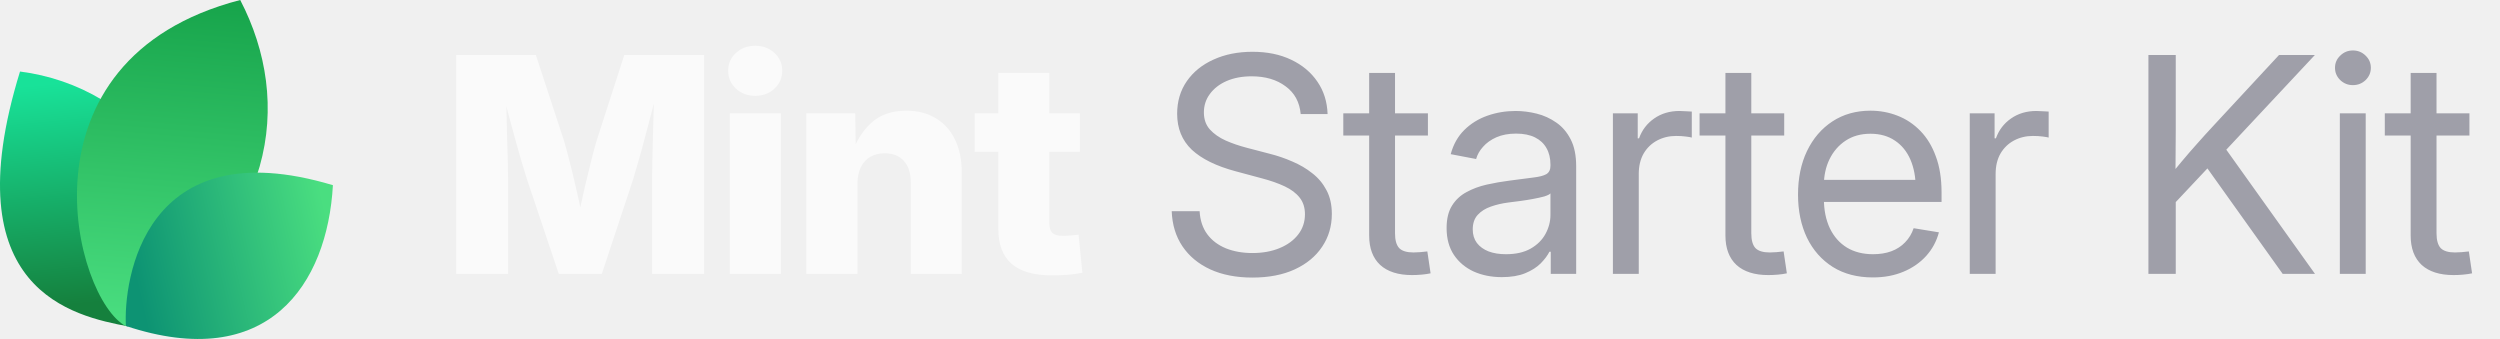
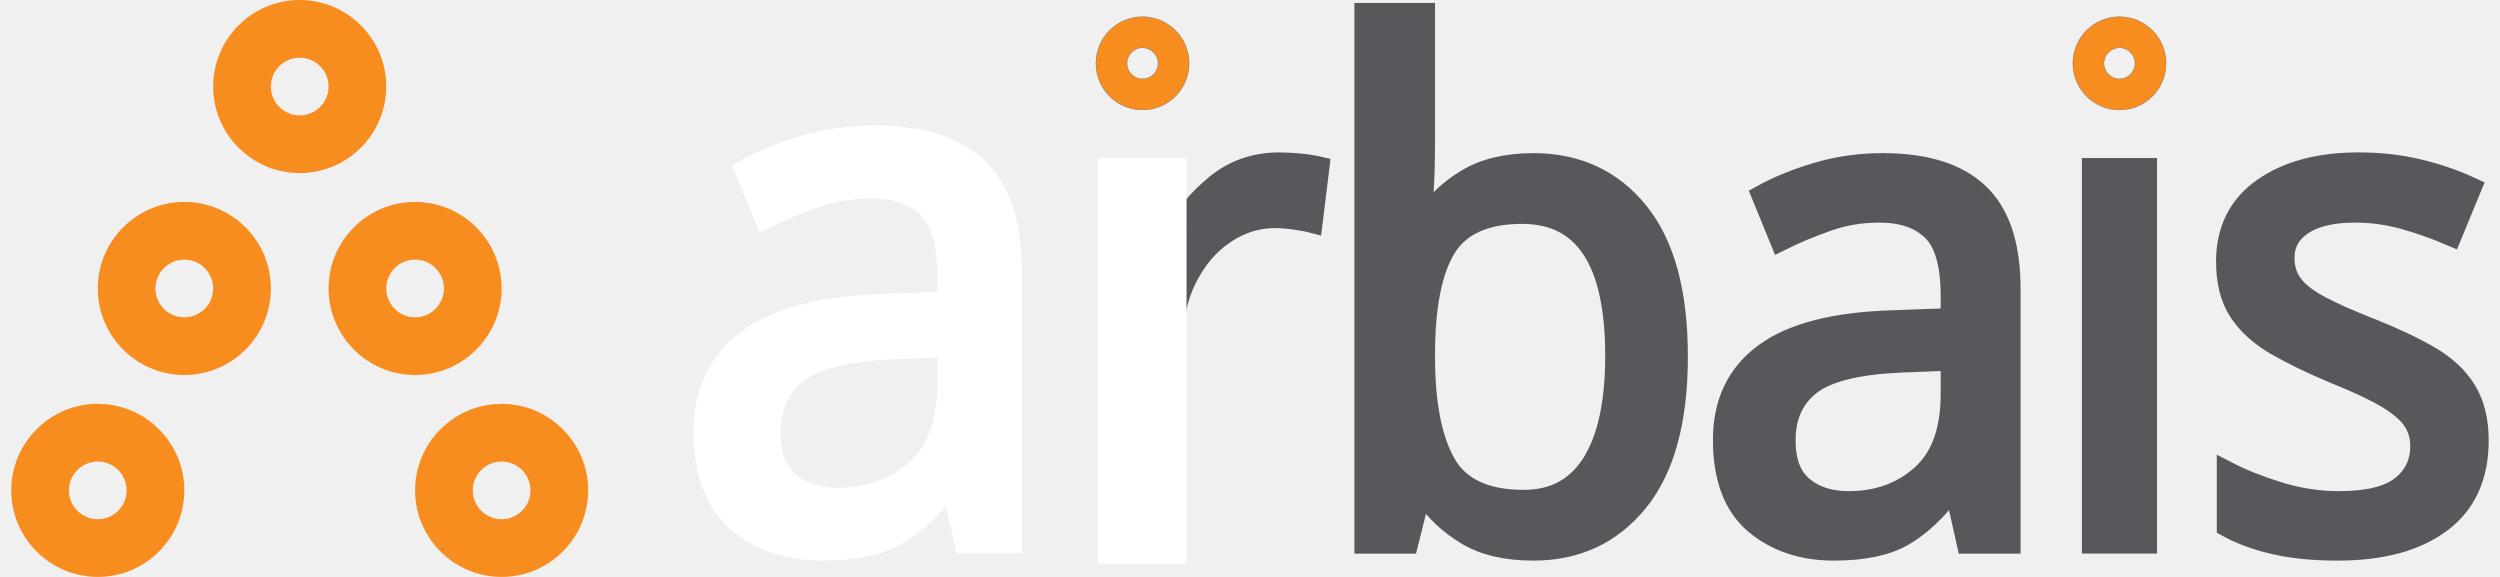
- <svg xmlns="http://www.w3.org/2000/svg" width="177" height="24" viewBox="0 0 177 24" fill="none">
-   <path d="M9.061 23.108C5.268 22.377 -3.391 20.627 1.417 5.064C9.634 6.099 16.973 14.064 9.061 23.108Z" fill="url(#paint0_linear_17557_2145)" />
-   <path d="M8.919 23.094C5.276 21.222 0.784 4.209 17.007 0C20.757 7.193 19.621 16.545 8.919 23.094Z" fill="url(#paint1_linear_17557_2145)" />
-   <path d="M8.914 23.079C8.735 19.882 10.159 9.085 23.57 13.111C23.181 20.123 18.984 26.418 8.914 23.079Z" fill="url(#paint2_linear_17557_2145)" />
-   <path d="M32.301 19.392V3.894H37.938L39.925 9.948C40.036 10.315 40.164 10.787 40.31 11.362C40.462 11.938 40.611 12.552 40.757 13.204C40.91 13.855 41.048 14.483 41.173 15.086C41.305 15.682 41.412 16.192 41.495 16.615H40.695C40.771 16.192 40.871 15.682 40.996 15.086C41.128 14.49 41.267 13.866 41.412 13.214C41.565 12.562 41.714 11.948 41.86 11.373C42.005 10.79 42.133 10.315 42.244 9.948L44.2 3.894H49.848V19.392H46.166V12.704C46.166 12.357 46.173 11.917 46.187 11.383C46.2 10.849 46.214 10.27 46.228 9.646C46.249 9.022 46.266 8.391 46.28 7.753C46.301 7.115 46.311 6.519 46.311 5.964H46.623C46.485 6.561 46.332 7.181 46.166 7.826C45.999 8.471 45.833 9.102 45.666 9.719C45.507 10.336 45.351 10.901 45.198 11.414C45.053 11.928 44.928 12.357 44.824 12.704L42.608 19.392H39.561L37.314 12.704C37.203 12.357 37.072 11.928 36.919 11.414C36.773 10.901 36.614 10.34 36.441 9.729C36.274 9.112 36.104 8.481 35.931 7.836C35.764 7.192 35.608 6.567 35.463 5.964H35.827C35.834 6.512 35.844 7.105 35.858 7.743C35.872 8.374 35.886 9.005 35.9 9.636C35.92 10.26 35.938 10.839 35.952 11.373C35.965 11.907 35.972 12.351 35.972 12.704V19.392H32.301ZM51.668 19.392V8.024H55.288V19.392H51.668ZM53.468 6.786C52.927 6.786 52.473 6.616 52.105 6.276C51.738 5.93 51.554 5.507 51.554 5.007C51.554 4.508 51.738 4.088 52.105 3.749C52.473 3.409 52.927 3.239 53.468 3.239C54.009 3.239 54.463 3.409 54.83 3.749C55.198 4.082 55.382 4.501 55.382 5.007C55.382 5.507 55.198 5.93 54.83 6.276C54.463 6.616 54.009 6.786 53.468 6.786ZM60.708 13.027V19.392H57.088V8.024H60.551L60.593 10.967H60.281C60.593 10.024 61.061 9.268 61.685 8.7C62.309 8.124 63.138 7.836 64.171 7.836C64.975 7.836 65.672 8.017 66.262 8.377C66.851 8.731 67.302 9.234 67.614 9.885C67.933 10.537 68.092 11.307 68.092 12.194V19.392H64.483V12.912C64.483 12.26 64.32 11.754 63.994 11.394C63.675 11.033 63.221 10.853 62.632 10.853C62.25 10.853 61.914 10.936 61.623 11.102C61.332 11.269 61.106 11.515 60.947 11.841C60.787 12.16 60.708 12.555 60.708 13.027ZM76.456 8.024V10.749H69.008V8.024H76.456ZM70.683 5.163H74.292V15.783C74.292 16.102 74.361 16.334 74.5 16.48C74.646 16.625 74.899 16.698 75.259 16.698C75.405 16.698 75.596 16.688 75.831 16.667C76.074 16.646 76.251 16.629 76.362 16.615L76.632 19.309C76.313 19.378 75.963 19.427 75.582 19.455C75.207 19.482 74.836 19.496 74.469 19.496C73.2 19.496 72.25 19.222 71.619 18.674C70.995 18.127 70.683 17.308 70.683 16.22V5.163Z" fill="#FAFAFA" />
-   <path d="M88.667 19.652C87.523 19.652 86.528 19.458 85.682 19.07C84.843 18.681 84.188 18.137 83.716 17.437C83.245 16.736 82.992 15.908 82.957 14.951H84.933C84.968 15.596 85.148 16.14 85.474 16.584C85.8 17.021 86.24 17.354 86.795 17.582C87.35 17.804 87.974 17.915 88.667 17.915C89.388 17.915 90.026 17.801 90.581 17.572C91.143 17.343 91.583 17.024 91.902 16.615C92.228 16.199 92.391 15.717 92.391 15.169C92.391 14.698 92.266 14.306 92.017 13.994C91.767 13.675 91.413 13.408 90.956 13.193C90.498 12.978 89.954 12.787 89.323 12.621L87.502 12.132C86.123 11.765 85.082 11.255 84.382 10.603C83.689 9.944 83.342 9.095 83.342 8.055C83.342 7.174 83.571 6.404 84.028 5.746C84.486 5.087 85.117 4.577 85.921 4.217C86.726 3.849 87.645 3.666 88.678 3.666C89.718 3.666 90.63 3.853 91.413 4.227C92.204 4.602 92.824 5.122 93.275 5.787C93.726 6.446 93.965 7.209 93.993 8.076H92.089C92.013 7.23 91.656 6.574 91.018 6.11C90.387 5.638 89.586 5.403 88.615 5.403C87.95 5.403 87.36 5.513 86.847 5.735C86.341 5.957 85.946 6.262 85.661 6.651C85.377 7.032 85.235 7.469 85.235 7.961C85.235 8.447 85.377 8.849 85.661 9.168C85.946 9.48 86.317 9.74 86.774 9.948C87.232 10.149 87.724 10.319 88.251 10.457L89.884 10.884C90.439 11.023 90.977 11.206 91.496 11.435C92.023 11.657 92.495 11.934 92.911 12.267C93.334 12.593 93.67 12.995 93.92 13.474C94.17 13.945 94.294 14.504 94.294 15.149C94.294 16.015 94.066 16.788 93.608 17.468C93.157 18.148 92.512 18.681 91.673 19.07C90.834 19.458 89.832 19.652 88.667 19.652ZM101.097 8.024V9.594H95.106V8.024H101.097ZM96.937 5.163H98.767V16.521C98.767 17 98.865 17.347 99.059 17.562C99.26 17.77 99.6 17.874 100.078 17.874C100.21 17.874 100.366 17.867 100.546 17.853C100.733 17.832 100.903 17.815 101.056 17.801L101.285 19.351C101.097 19.392 100.886 19.423 100.65 19.444C100.414 19.465 100.189 19.475 99.974 19.475C98.996 19.475 98.244 19.236 97.717 18.758C97.197 18.272 96.937 17.579 96.937 16.677V5.163ZM106.33 19.621C105.595 19.621 104.932 19.489 104.343 19.226C103.754 18.955 103.285 18.564 102.939 18.05C102.592 17.53 102.419 16.896 102.419 16.147C102.419 15.495 102.547 14.965 102.804 14.556C103.06 14.146 103.403 13.828 103.833 13.599C104.263 13.363 104.742 13.186 105.269 13.068C105.796 12.95 106.333 12.857 106.881 12.787C107.574 12.69 108.132 12.617 108.555 12.569C108.978 12.52 109.287 12.441 109.481 12.33C109.675 12.212 109.772 12.014 109.772 11.737V11.654C109.772 11.203 109.679 10.815 109.492 10.489C109.311 10.163 109.041 9.91 108.68 9.729C108.32 9.549 107.872 9.459 107.338 9.459C106.805 9.459 106.34 9.546 105.945 9.719C105.556 9.892 105.241 10.118 104.998 10.395C104.755 10.665 104.593 10.953 104.509 11.258L102.71 10.915C102.897 10.222 103.22 9.65 103.677 9.199C104.135 8.748 104.679 8.412 105.31 8.19C105.941 7.968 106.607 7.857 107.307 7.857C107.8 7.857 108.295 7.92 108.795 8.044C109.301 8.169 109.765 8.381 110.188 8.679C110.611 8.97 110.951 9.369 111.208 9.875C111.464 10.374 111.593 11.005 111.593 11.768V19.392H109.793V17.822H109.7C109.568 18.085 109.363 18.359 109.086 18.643C108.809 18.921 108.444 19.153 107.994 19.34C107.543 19.527 106.988 19.621 106.33 19.621ZM106.621 17.998C107.321 17.998 107.904 17.867 108.368 17.603C108.84 17.333 109.19 16.986 109.419 16.563C109.654 16.133 109.772 15.682 109.772 15.211V13.692C109.703 13.769 109.554 13.841 109.325 13.911C109.096 13.973 108.829 14.032 108.524 14.088C108.226 14.143 107.921 14.192 107.609 14.233C107.304 14.275 107.033 14.309 106.798 14.337C106.354 14.393 105.938 14.49 105.549 14.628C105.168 14.76 104.86 14.954 104.624 15.211C104.388 15.467 104.27 15.811 104.27 16.241C104.27 16.615 104.367 16.934 104.561 17.198C104.762 17.461 105.04 17.662 105.393 17.801C105.747 17.933 106.156 17.998 106.621 17.998ZM114.193 19.392V8.024H115.951V9.792H116.045C116.253 9.209 116.61 8.741 117.116 8.388C117.622 8.034 118.219 7.857 118.905 7.857C119.058 7.857 119.217 7.864 119.384 7.878C119.55 7.885 119.682 7.892 119.779 7.899V9.74C119.716 9.719 119.578 9.695 119.363 9.667C119.155 9.639 118.922 9.625 118.666 9.625C118.174 9.625 117.726 9.733 117.324 9.948C116.922 10.163 116.603 10.471 116.367 10.874C116.138 11.276 116.024 11.758 116.024 12.319V19.392H114.193ZM126.322 8.024V9.594H120.33V8.024H126.322ZM122.161 5.163H123.992V16.521C123.992 17 124.089 17.347 124.283 17.562C124.484 17.77 124.824 17.874 125.302 17.874C125.434 17.874 125.59 17.867 125.77 17.853C125.958 17.832 126.127 17.815 126.28 17.801L126.509 19.351C126.322 19.392 126.11 19.423 125.874 19.444C125.639 19.465 125.413 19.475 125.198 19.475C124.221 19.475 123.468 19.236 122.941 18.758C122.421 18.272 122.161 17.579 122.161 16.677V5.163ZM132.604 19.642C131.502 19.642 130.555 19.396 129.765 18.903C128.974 18.404 128.364 17.714 127.934 16.834C127.511 15.946 127.3 14.927 127.3 13.775C127.3 12.611 127.511 11.584 127.934 10.697C128.364 9.802 128.964 9.102 129.734 8.596C130.51 8.089 131.408 7.836 132.428 7.836C133.1 7.836 133.738 7.954 134.341 8.19C134.952 8.426 135.489 8.783 135.954 9.261C136.425 9.74 136.793 10.343 137.056 11.071C137.327 11.792 137.462 12.645 137.462 13.63V14.296H128.433V12.735H136.463L135.631 13.297C135.631 12.541 135.506 11.876 135.257 11.3C135.007 10.725 134.643 10.277 134.165 9.958C133.686 9.632 133.107 9.469 132.428 9.469C131.748 9.469 131.162 9.632 130.67 9.958C130.177 10.284 129.796 10.725 129.526 11.279C129.262 11.827 129.13 12.441 129.13 13.12V14.046C129.13 14.864 129.273 15.572 129.557 16.168C129.841 16.757 130.243 17.211 130.763 17.53C131.283 17.842 131.901 17.998 132.615 17.998C133.093 17.998 133.523 17.929 133.905 17.79C134.293 17.645 134.619 17.433 134.882 17.156C135.153 16.879 135.354 16.546 135.486 16.157L137.275 16.449C137.108 17.08 136.81 17.634 136.38 18.113C135.95 18.591 135.413 18.966 134.768 19.236C134.123 19.507 133.402 19.642 132.604 19.642ZM139.459 19.392V8.024H141.217V9.792H141.311C141.519 9.209 141.876 8.741 142.382 8.388C142.888 8.034 143.485 7.857 144.171 7.857C144.324 7.857 144.483 7.864 144.649 7.878C144.816 7.885 144.948 7.892 145.045 7.899V9.74C144.982 9.719 144.844 9.695 144.629 9.667C144.421 9.639 144.188 9.625 143.932 9.625C143.439 9.625 142.992 9.733 142.59 9.948C142.188 10.163 141.869 10.471 141.633 10.874C141.404 11.276 141.29 11.758 141.29 12.319V19.392H139.459ZM153.429 14.961V12.715C153.783 12.257 154.136 11.82 154.49 11.404C154.844 10.981 155.204 10.565 155.572 10.156C155.939 9.74 156.314 9.327 156.695 8.918L161.355 3.894H163.893L157.277 10.967H157.184L153.429 14.961ZM152.108 19.392V3.894H154.043V9.241L154.022 12.559L154.043 13.505V19.392H152.108ZM161.615 19.392L155.967 11.477L157.173 9.969L163.903 19.392H161.615ZM165.661 19.392V8.024H167.492V19.392H165.661ZM166.587 6.027C166.24 6.027 165.942 5.909 165.692 5.673C165.443 5.43 165.318 5.139 165.318 4.799C165.318 4.459 165.443 4.172 165.692 3.936C165.942 3.693 166.24 3.572 166.587 3.572C166.934 3.572 167.232 3.693 167.482 3.936C167.731 4.172 167.856 4.459 167.856 4.799C167.856 5.139 167.731 5.43 167.482 5.673C167.232 5.909 166.934 6.027 166.587 6.027ZM174.836 8.024V9.594H168.844V8.024H174.836ZM170.675 5.163H172.506V16.521C172.506 17 172.603 17.347 172.797 17.562C172.998 17.77 173.338 17.874 173.816 17.874C173.948 17.874 174.104 17.867 174.284 17.853C174.472 17.832 174.641 17.815 174.794 17.801L175.023 19.351C174.836 19.392 174.624 19.423 174.388 19.444C174.153 19.465 173.927 19.475 173.712 19.475C172.735 19.475 171.982 19.236 171.455 18.758C170.935 18.272 170.675 17.579 170.675 16.677V5.163Z" fill="#9F9FA9" />
-   <defs>
-     <linearGradient id="paint0_linear_17557_2145" x1="3.776" y1="5.916" x2="5.232" y2="21.559" gradientUnits="userSpaceOnUse">
-       <stop stop-color="#18E299" />
-       <stop offset="1" stop-color="#15803D" />
-     </linearGradient>
-     <linearGradient id="paint1_linear_17557_2145" x1="12.171" y1="-0.718" x2="10.19" y2="22.983" gradientUnits="userSpaceOnUse">
-       <stop stop-color="#16A34A" />
-       <stop offset="1" stop-color="#4ADE80" />
-     </linearGradient>
-     <linearGradient id="paint2_linear_17557_2145" x1="23.133" y1="15.353" x2="9.338" y2="18.52" gradientUnits="userSpaceOnUse">
-       <stop stop-color="#4ADE80" />
-       <stop offset="1" stop-color="#0D9373" />
-     </linearGradient>
-   </defs>
+ <svg xmlns="http://www.w3.org/2000/svg" width="104" height="24" viewBox="0 0 27.517 6.35" version="1.1" id="svg1055">
+   <defs id="defs1052" />
+   <g id="layer1">
+     <g id="g928" transform="matrix(0.1290551,0,0,0.1290551,8.325552,12.05994)">
+       <text xml:space="preserve" style="font-style:normal;font-variant:normal;font-weight:normal;font-stretch:normal;font-size:48.626px;line-height:1.25;font-family:'Noto Sans Display';-inkscape-font-specification:'Noto Sans Display, Normal';font-variant-ligatures:normal;font-variant-caps:normal;font-variant-numeric:normal;font-variant-east-asian:normal;letter-spacing:-1.779px;fill:#56585c;fill-opacity:1;stroke:#56585c;stroke-width:1.69;stroke-miterlimit:4;stroke-dasharray:none;stroke-opacity:1" x="25.628" y="-47.073" id="text902">
+         <tspan id="tspan900" style="font-style:normal;font-variant:normal;font-weight:normal;font-stretch:normal;font-size:59.577px;font-family:'Noto Sans Display';-inkscape-font-specification:'Noto Sans Display, Normal';font-variant-ligatures:normal;font-variant-caps:normal;font-variant-numeric:normal;font-variant-east-asian:normal;fill:#56585c;fill-opacity:1;stroke:#56585c;stroke-width:1.69;stroke-miterlimit:4;stroke-dasharray:none;stroke-opacity:1" x="25.628" y="-47.073">rba s</tspan>
+       </text>
+       <path d="m 36.905,-88.046 c 0,-2.191 -1.783,-3.974 -3.974,-3.974 -2.191,0 -3.974,1.783 -3.974,3.974 0,2.191 1.783,3.974 3.974,3.974 2.191,0 3.974,-1.783 3.974,-3.974 z m -3.974,1.325 c -0.731,0 -1.325,-0.593 -1.325,-1.325 0,-0.731 0.593,-1.325 1.325,-1.325 0.73,0 1.325,0.595 1.325,1.325 0,0.73 -0.593,1.325 -1.325,1.325 z" id="path904" style="fill:#f78d1f;fill-opacity:1;stroke:#56585c;stroke-width:0.026;stroke-opacity:1" />
+       <rect style="fill:#ffffff;fill-opacity:1;stroke:#ffffff;stroke-width:0.994;stroke-miterlimit:4;stroke-dasharray:none;stroke-opacity:1" id="rect906" height="33.591" x="29.639" y="-79.473" width="6.549" />
+       <text xml:space="preserve" style="font-style:normal;font-variant:normal;font-weight:normal;font-stretch:normal;font-size:59.889px;line-height:1.25;font-family:'Noto Sans Display';-inkscape-font-specification:'Noto Sans Display, Normal';font-variant-ligatures:normal;font-variant-caps:normal;font-variant-numeric:normal;font-variant-east-asian:normal;letter-spacing:-0.438px;fill:#ffffff;fill-opacity:1;stroke:#ffffff;stroke-width:1.69;stroke-miterlimit:4;stroke-dasharray:none;stroke-opacity:1" x="-7.266" y="-47.116" id="text910">
+         <tspan id="tspan908" style="font-style:normal;font-variant:normal;font-weight:normal;font-stretch:normal;font-size:63.832px;font-family:'Noto Sans Display';-inkscape-font-specification:'Noto Sans Display, Normal';font-variant-ligatures:normal;font-variant-caps:normal;font-variant-numeric:normal;font-variant-east-asian:normal;fill:#ffffff;fill-opacity:1;stroke:#ffffff;stroke-width:1.69;stroke-miterlimit:4;stroke-dasharray:none;stroke-opacity:1" x="-7.266" y="-47.116">a</tspan>
+       </text>
+       <g id="g922" transform="matrix(0.04920381,0,0,0.04920381,-68.47246,-98.36839)" style="fill:#f78d1f;fill-opacity:1">
+         <path d="m 750,250 c 0,-82.699 -67.301,-150 -150,-150 -82.699,0 -150,67.301 -150,150 0,82.699 67.301,150 150,150 82.699,0 150,-67.301 150,-150 z m -150,50 c -27.602,0 -50,-22.398 -50,-50 0,-27.602 22.398,-50 50,-50 27.551,0 50,22.449 50,50 0,27.551 -22.398,50 -50,50 z" id="path912" style="fill:#f78d1f;fill-opacity:1" />
+         <path d="m 950,800 c -82.699,0 -150,67.301 -150,150 0,82.699 67.301,150 150,150 82.699,0 150,-67.301 150,-150 0,-82.699 -67.301,-150 -150,-150 z m 0,200 c -27.602,0 -50,-22.449 -50,-50 0,-27.551 22.398,-50 50,-50 27.602,0 50,22.449 50,50 0,27.551 -22.398,50 -50,50 z" id="path914" style="fill:#f78d1f;fill-opacity:1" />
+         <path d="m 250,800 c -82.699,0 -150,67.301 -150,150 0,82.699 67.352,150 150.05,150 C 332.698,1100 400,1032.699 400,950 400,867.301 332.699,800 250,800 Z m 0.051,200 c -27.652,0 -50.051,-22.449 -50.051,-50 0,-27.551 22.398,-50 50,-50 27.602,0 50,22.449 50,50 0,27.551 -22.398,50 -49.949,50 z" id="path916" style="fill:#f78d1f;fill-opacity:1" />
+         <path d="M 950,600 C 950,517.301 882.648,450 799.95,450 717.302,450 650,517.301 650,600 c 0,82.699 67.301,150 150,150 82.699,0 150,-67.301 150,-150 z m -200,0 c 0,-13.352 5.199,-25.898 14.648,-35.352 9.453,-9.449 22,-14.648 35.352,-14.648 27.602,0 50,22.449 50,50 0,27.551 -22.398,50 -50,50 -27.602,0 -50,-22.449 -50,-50 z" id="path918" style="fill:#f78d1f;fill-opacity:1" />
+         <path d="m 400,450 c -82.699,0 -150,67.301 -150,150 0,82.699 67.301,150 150,150 82.699,0 150,-67.301 150,-150 0,-82.699 -67.301,-150 -150,-150 z m 0,200 c -27.602,0 -50,-22.449 -50,-50 0,-27.551 22.449,-50 50,-50 27.602,0 50,22.449 50,50 0,27.551 -22.398,50 -50,50 z" id="path920" style="fill:#f78d1f;fill-opacity:1" />
+       </g>
+       <path d="m 120.228,-88.046 c 0,-2.191 -1.783,-3.974 -3.974,-3.974 -2.191,0 -3.974,1.783 -3.974,3.974 0,2.191 1.783,3.974 3.974,3.974 2.191,0 3.974,-1.783 3.974,-3.974 z m -3.974,1.325 c -0.731,0 -1.325,-0.593 -1.325,-1.325 0,-0.731 0.593,-1.325 1.325,-1.325 0.73,0 1.325,0.595 1.325,1.325 0,0.73 -0.593,1.325 -1.325,1.325 z" id="path924" style="fill:#f78d1f;fill-opacity:1;stroke:#56585c;stroke-width:0.026;stroke-opacity:1" />
+       <rect style="fill:#56585c;fill-opacity:1;stroke:#56585c;stroke-width:0.918;stroke-miterlimit:4;stroke-dasharray:none;stroke-opacity:1" id="rect926" width="5.489" height="32.814" x="113.509" y="-79.51" />
+     </g>
+   </g>
</svg>
